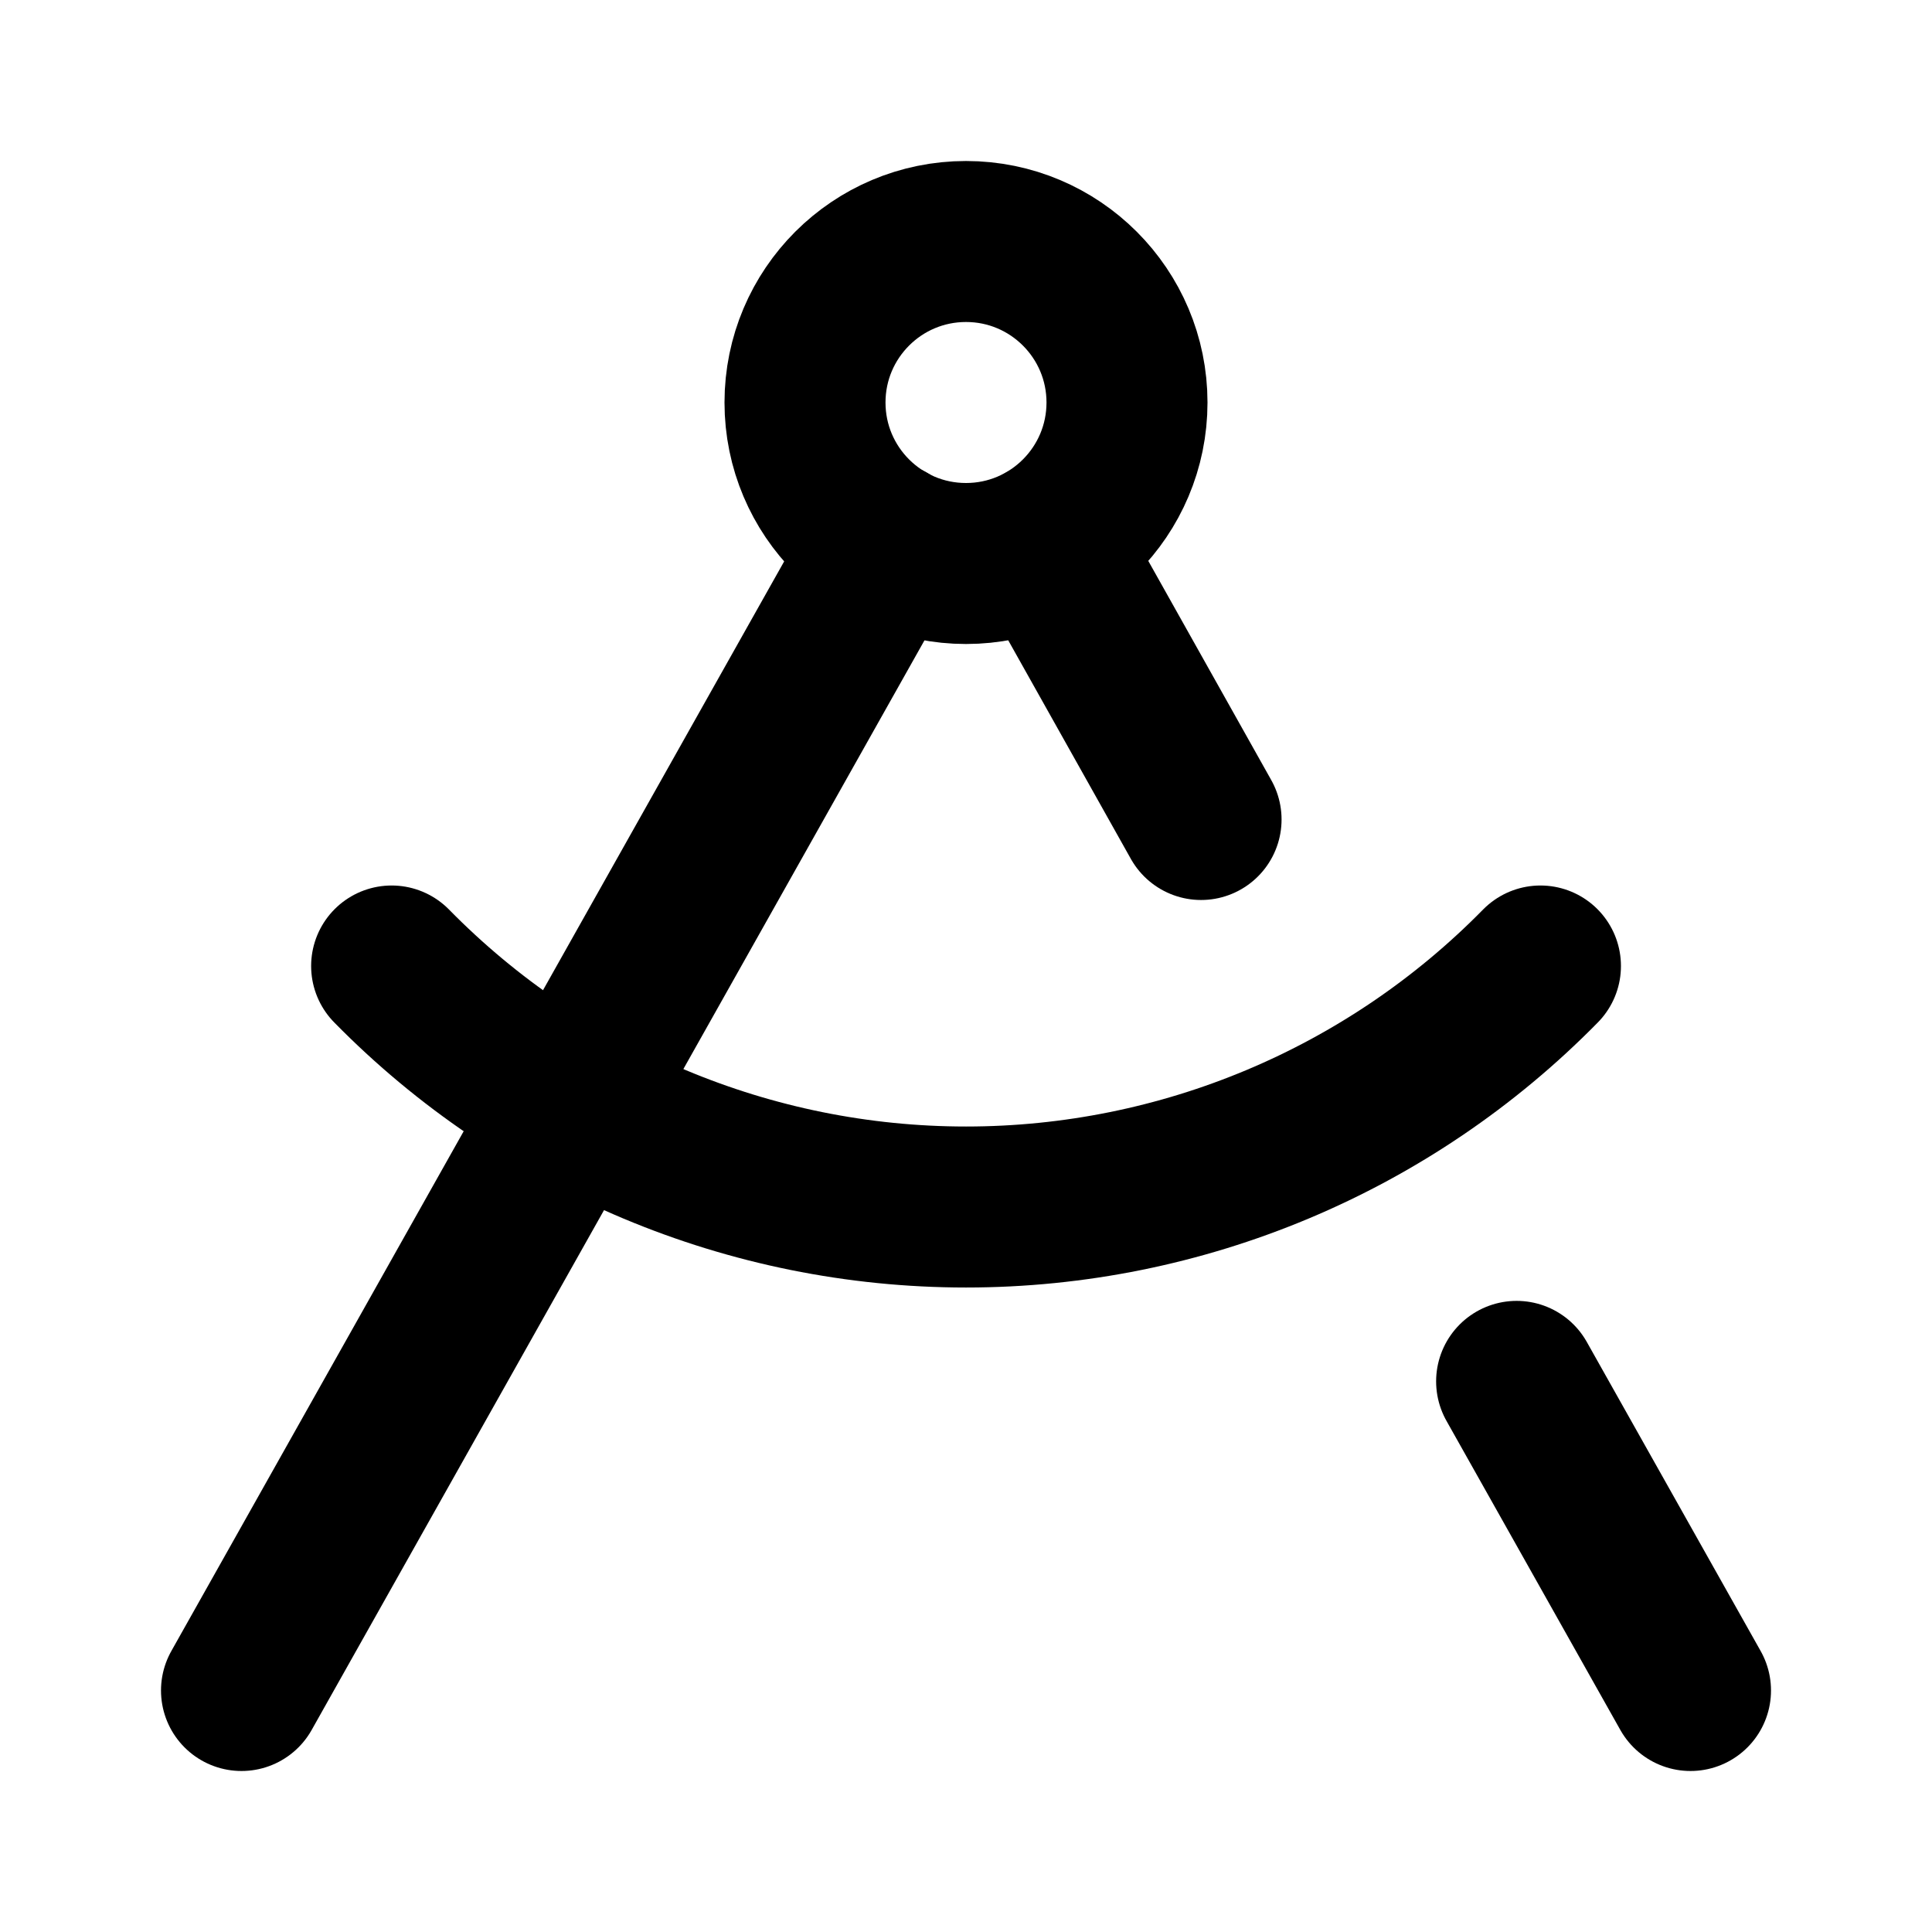
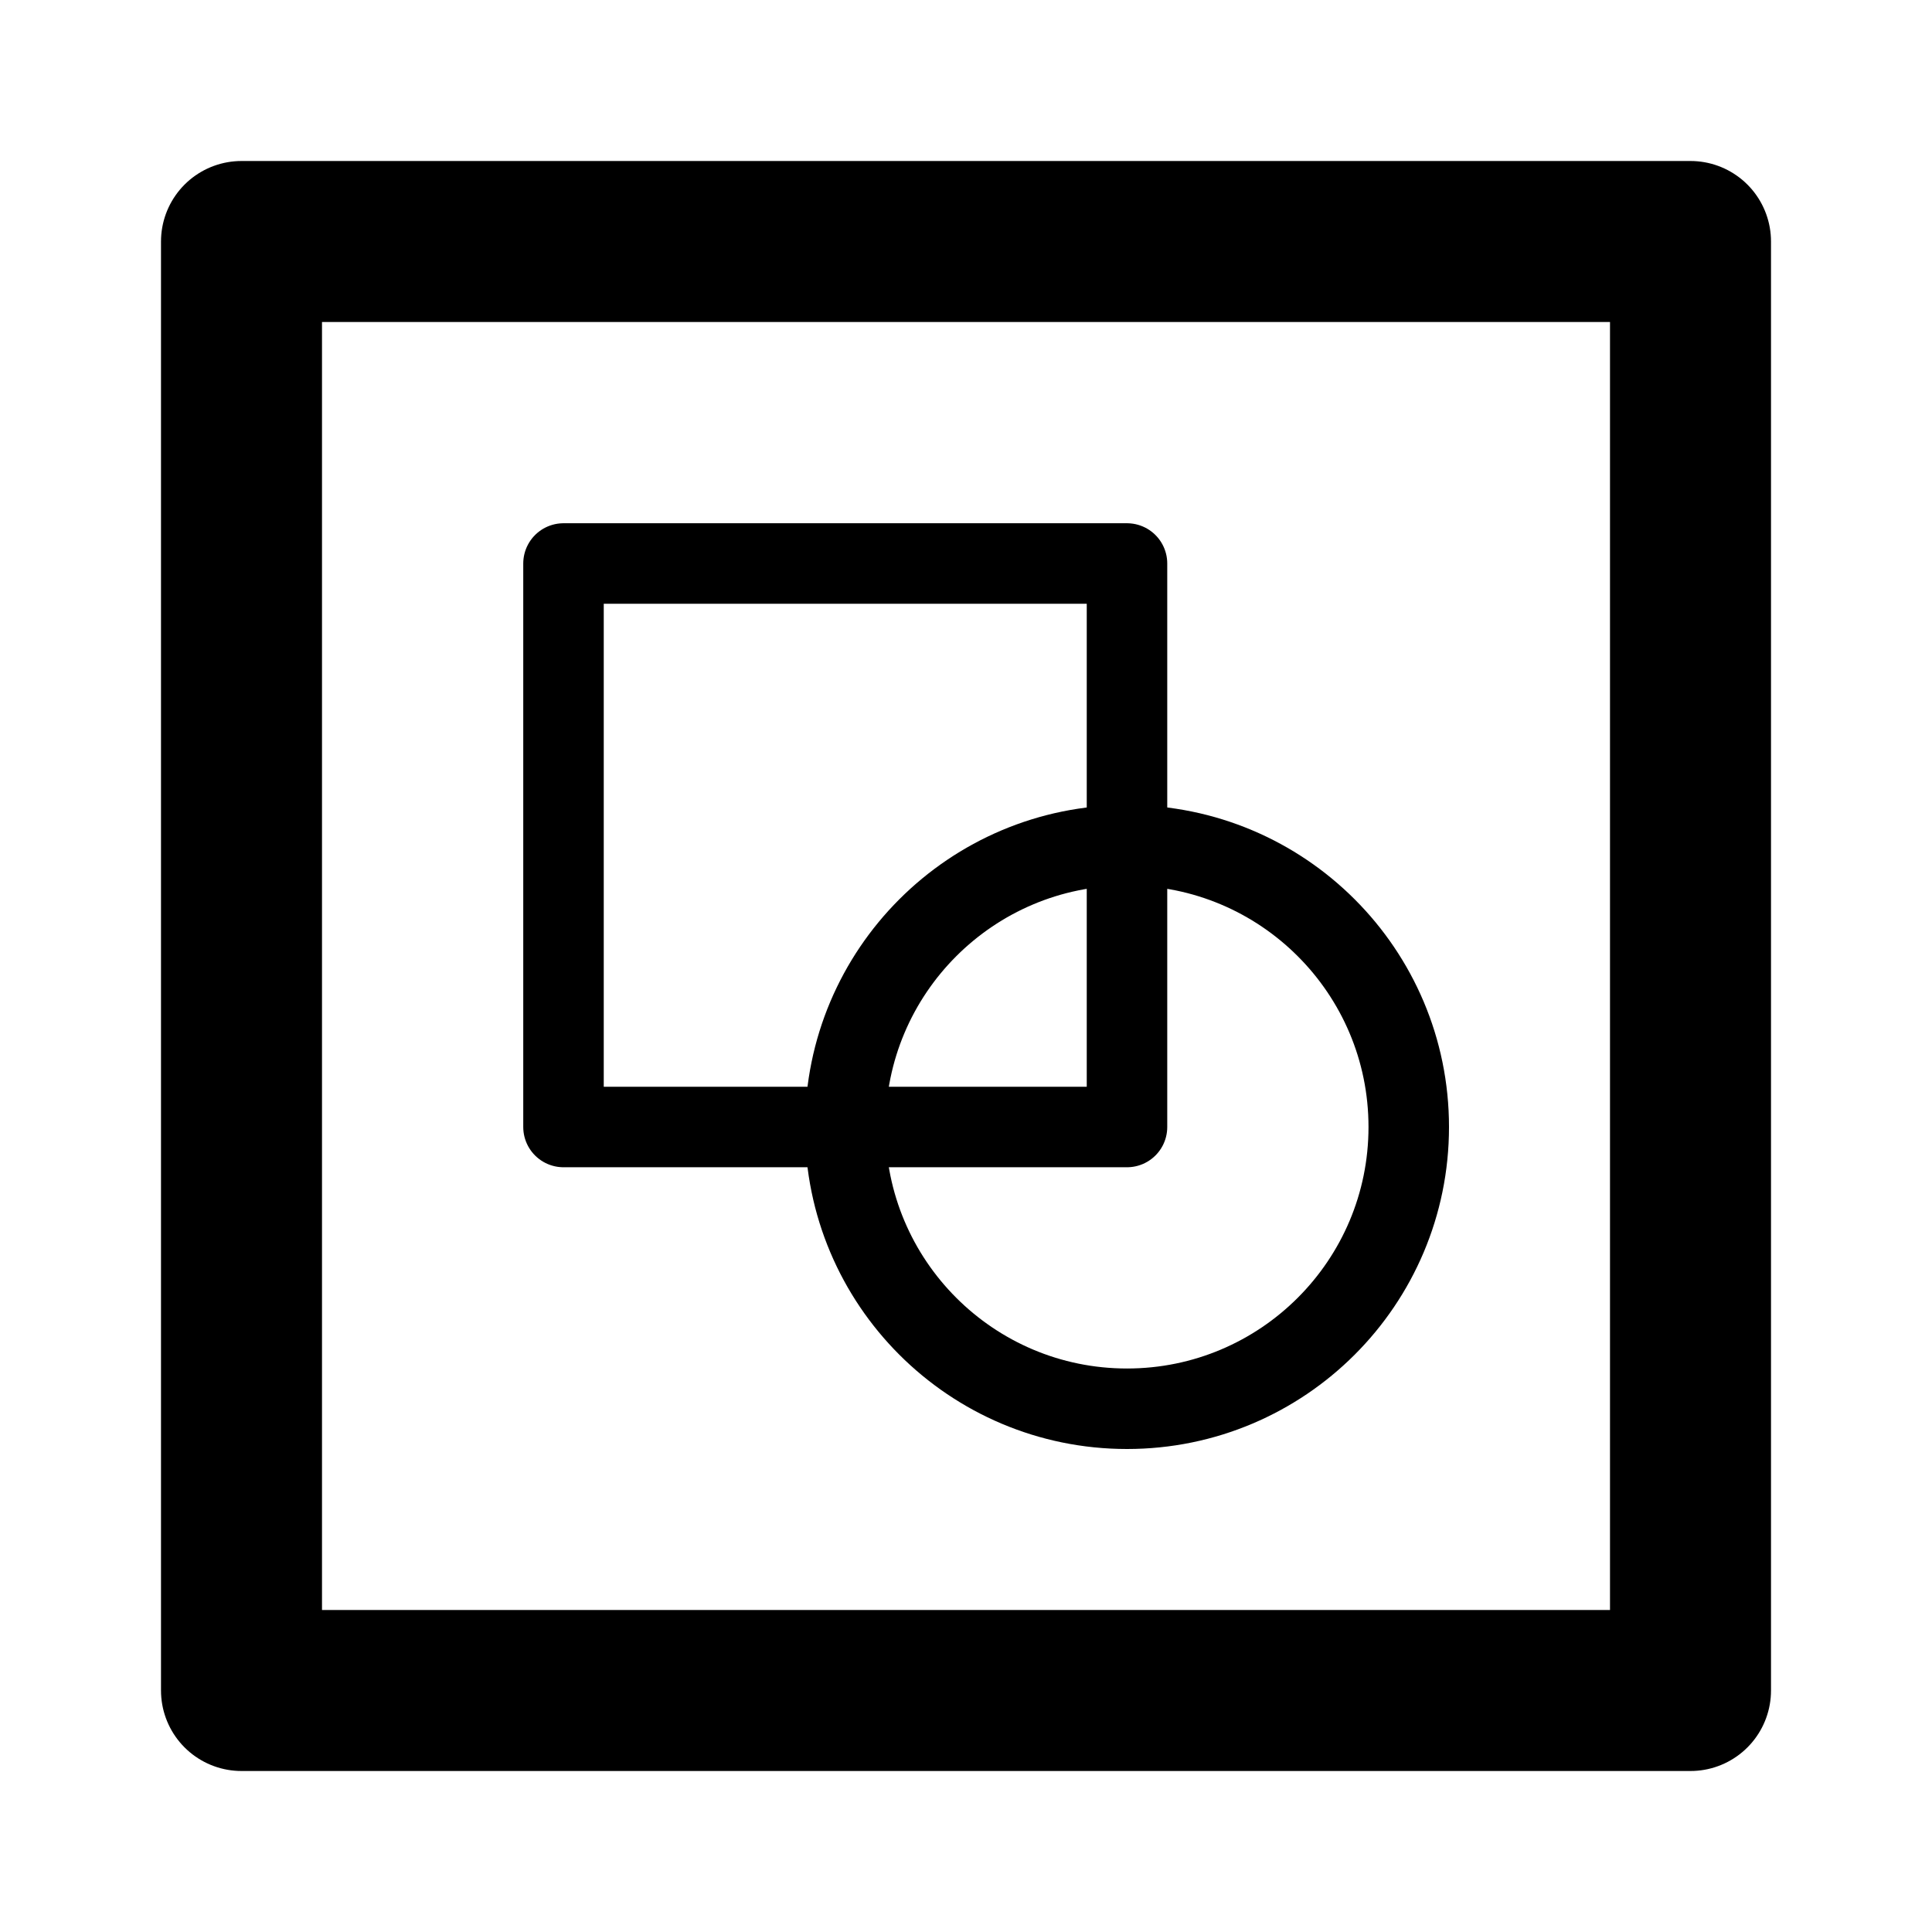
- <svg xmlns="http://www.w3.org/2000/svg" width="24" height="24" viewBox="0 0 24 24" fill="none" stroke="currentColor" stroke-width="2" stroke-linecap="round" stroke-linejoin="round" class="lucide lucide-drafting-compass" aria-hidden="true">
-   <path d="m12.99 6.74 1.93 3.44" />
-   <path d="M19.136 12a10 10 0 0 1-14.271 0" />
-   <path d="m21 21-2.16-3.84" />
-   <path d="m3 21 8.02-14.26" />
-   <circle cx="12" cy="5" r="2" />
+ <svg xmlns="http://www.w3.org/2000/svg" width="24" height="24" viewBox="0 0 24 24" fill="none" stroke="currentColor" stroke-width="2" stroke-linecap="round" stroke-linejoin="round" class="lucide lucide-box" aria-hidden="true" version="1.1" id="svg3">
+   <defs id="defs3" />
+   <rect style="fill:none;fill-opacity:0.15;stroke-width:2;stroke-linecap:round;stroke-linejoin:round;paint-order:markers fill stroke;stroke-dasharray:none" id="rect3" width="18" height="18" x="3" y="3" />
+   <rect style="fill:none;fill-opacity:0.15;stroke-width:1;stroke-linecap:round;stroke-linejoin:round;stroke-dasharray:none;paint-order:markers fill stroke" id="rect4" width="7" height="7" x="7" y="7" />
+   <circle style="fill:none;fill-opacity:0.15;stroke-width:1;stroke-linecap:round;stroke-linejoin:round;stroke-dasharray:none;paint-order:markers fill stroke" id="path4" cx="14" cy="14" r="3.5" />
</svg>
